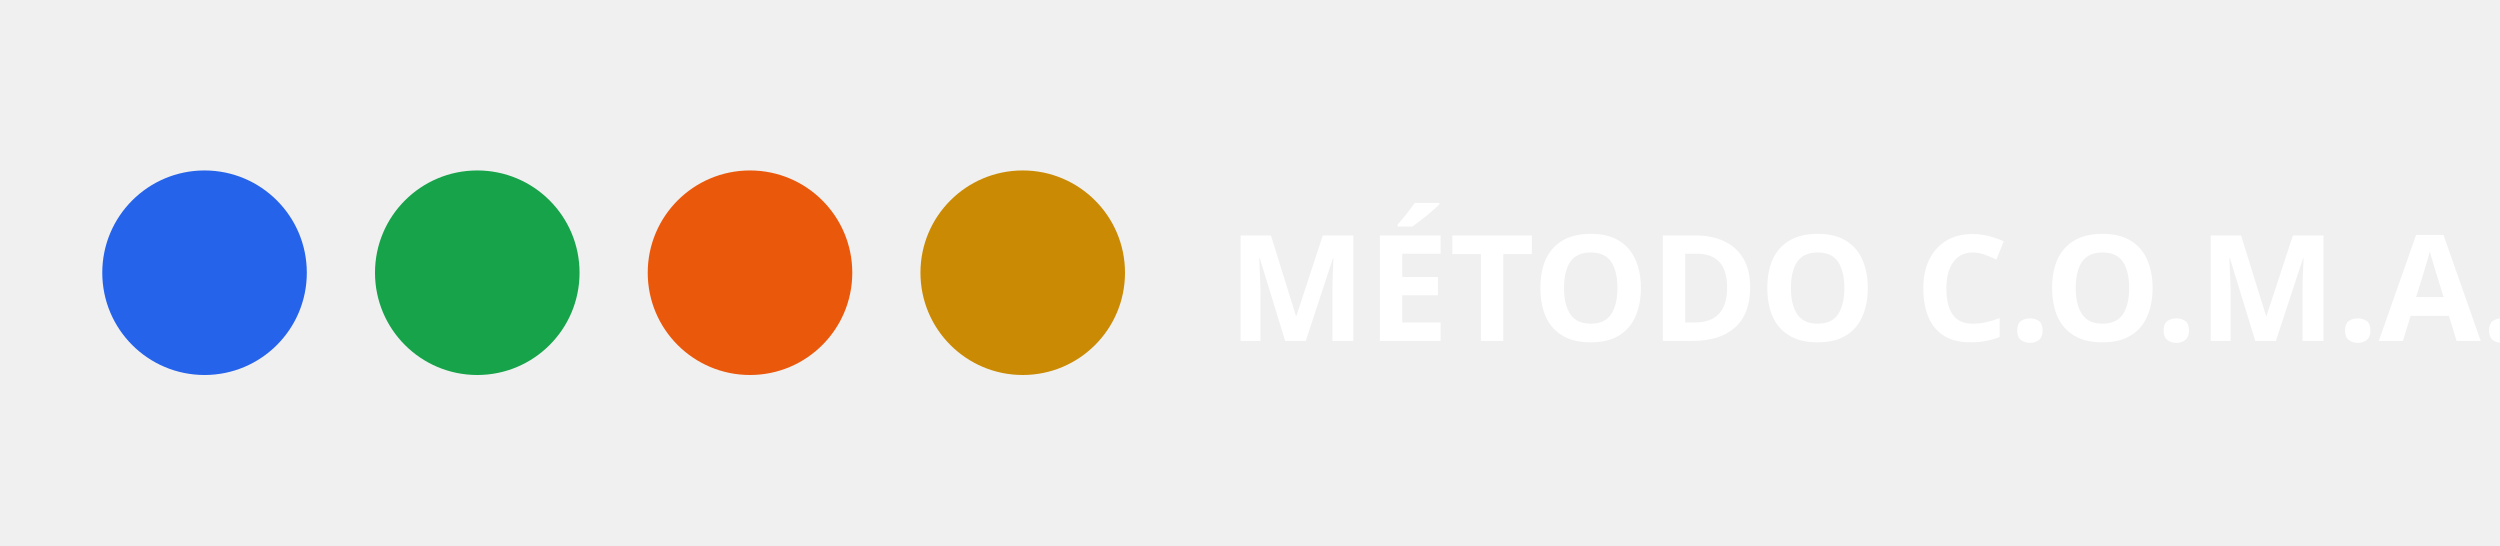
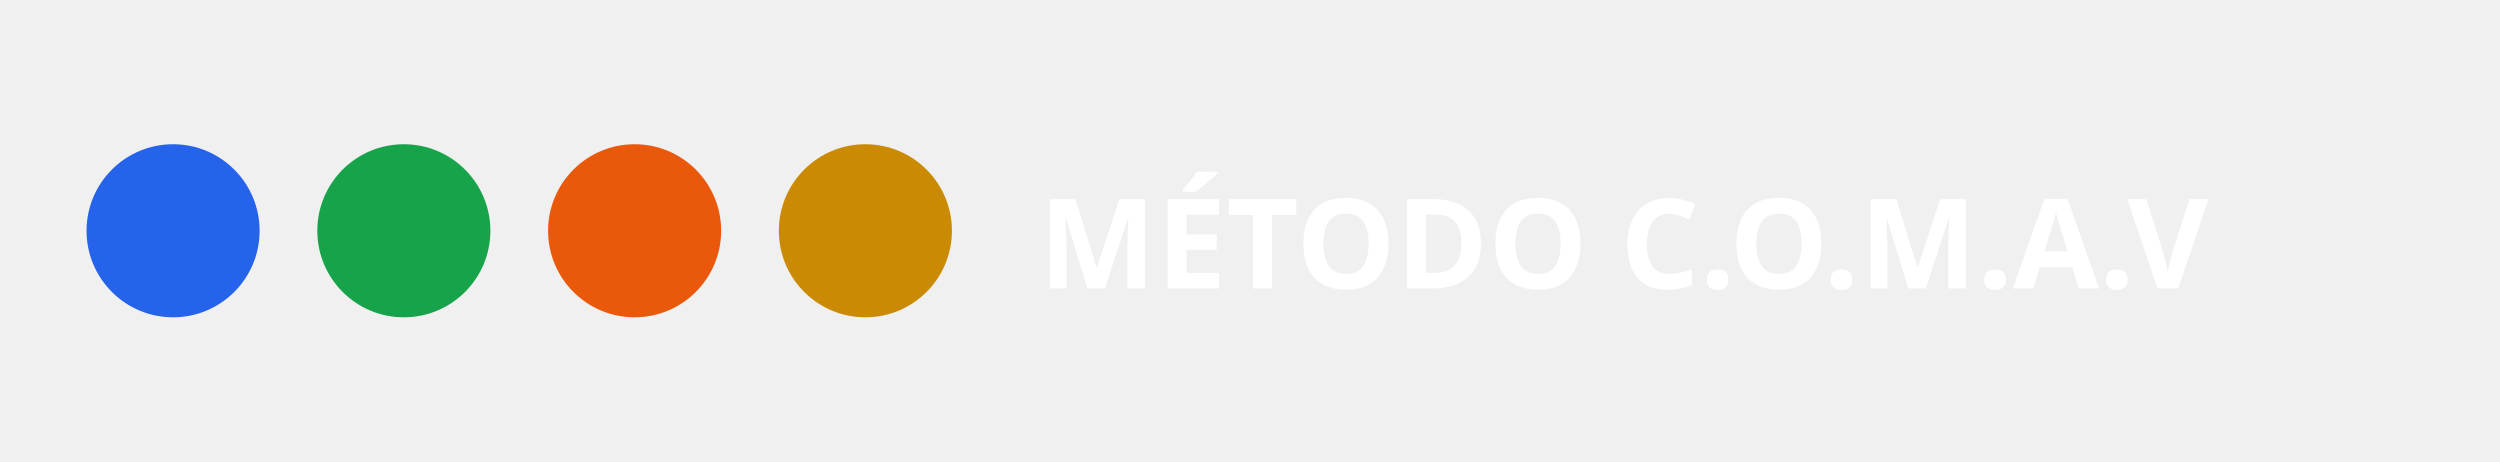
- <svg xmlns="http://www.w3.org/2000/svg" width="220" height="48" viewBox="0 0 220 48" role="img" aria-label="Método C.O.M.A.V">
+ <svg xmlns="http://www.w3.org/2000/svg" width="260" height="48" viewBox="0 0 260 48" role="img" aria-label="Método C.O.M.A.V">
  <circle cx="18" cy="24" r="9" fill="#2563eb" />
  <circle cx="42" cy="24" r="9" fill="#16a34a" />
  <circle cx="66" cy="24" r="9" fill="#ea580c" />
  <circle cx="90" cy="24" r="9" fill="#ca8a04" />
  <text x="108" y="30" fill="#ffffff" font-family="system-ui, sans-serif" font-size="13" font-weight="700">MÉTODO C.O.M.A.V</text>
</svg>
